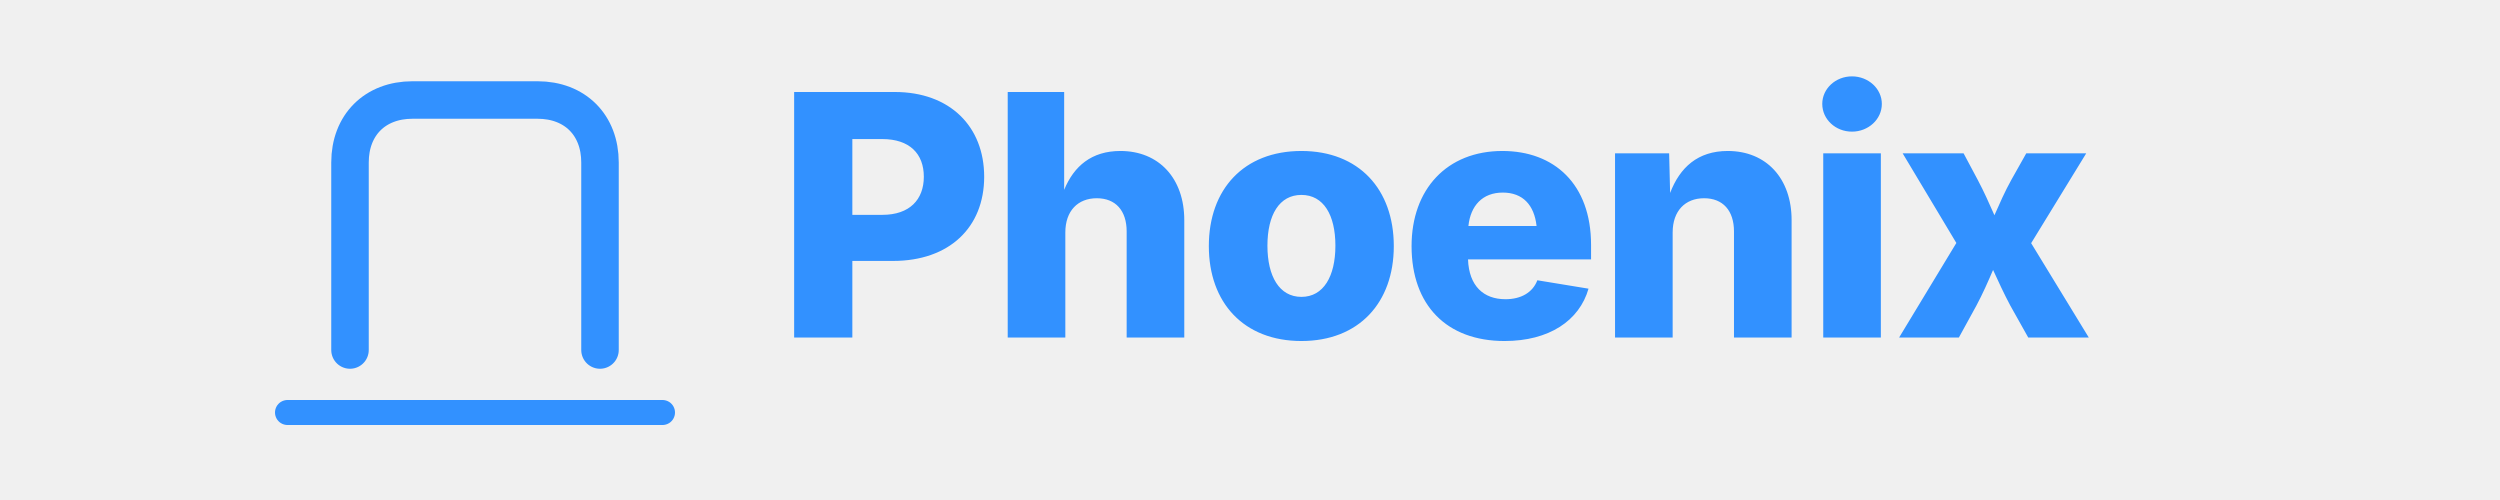
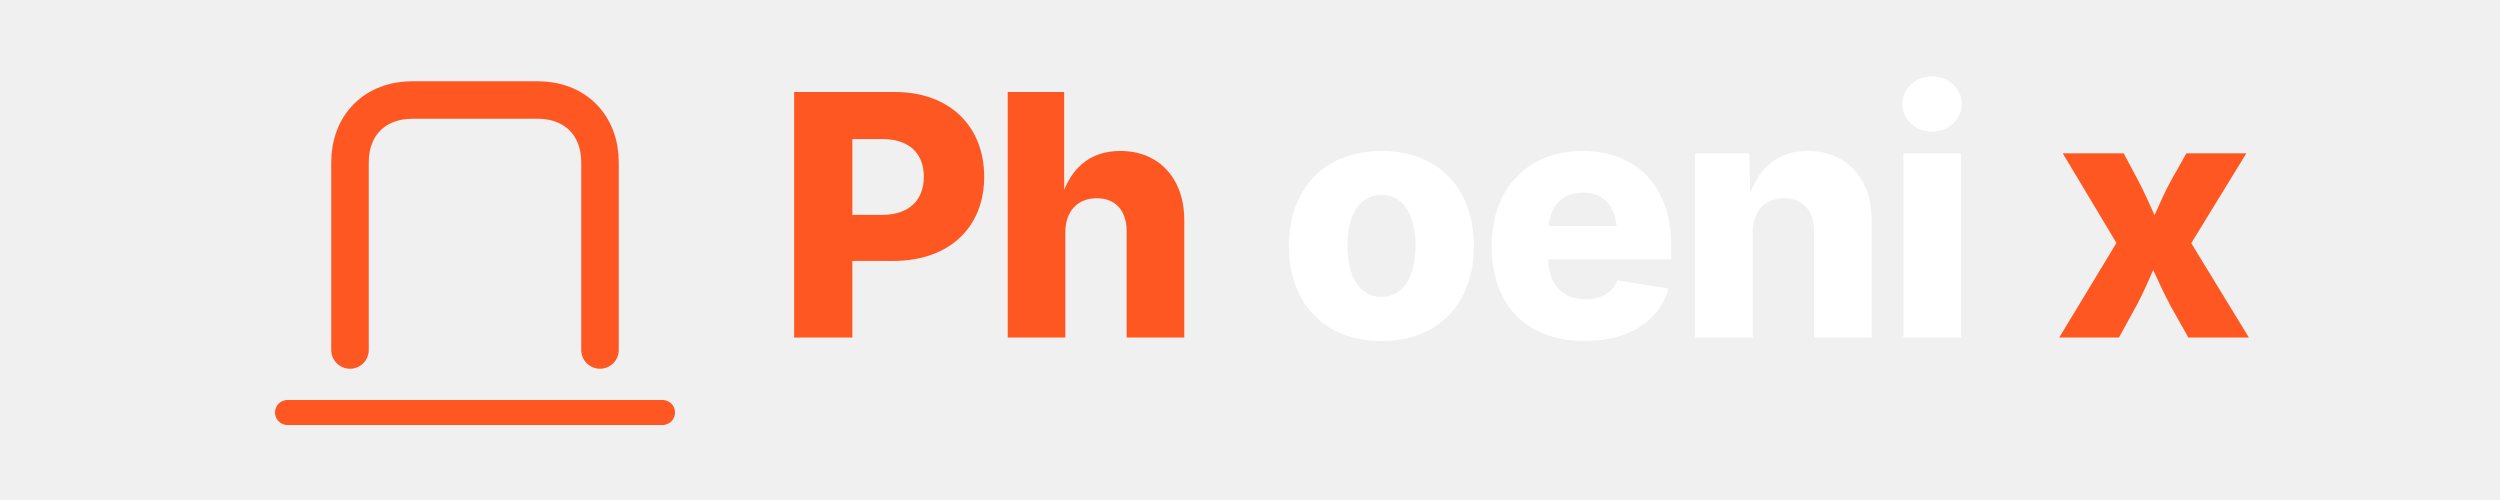
<svg xmlns="http://www.w3.org/2000/svg" width="200" height="40" viewBox="0 0 200 40">
  <g transform="translate(20, 0)">
-     <path d="M8 28V13C8 10 10 8 13 8H23C26 8 28 10 28 13V28" fill="none" stroke="#3291ff" stroke-width="3" stroke-linecap="round" />
-     <path d="M3 33H33" stroke="#3291ff" stroke-width="2" stroke-linecap="round" />
-     <text x="42" y="27" font-family="Inter, -apple-system, BlinkMacSystemFont, 'Segoe UI', Roboto, Helvetica, Arial, sans-serif" font-weight="800" font-size="27" letter-spacing="-0.5" fill="#3291ff">Phoenix</text>
+     <path d="M8 28V13C8 10 10 8 13 8H23C26 8 28 10 28 13V28" fill="none" stroke="#FF5722" stroke-width="3" stroke-linecap="round" />
+     <path d="M3 33H33" stroke="#FF5722" stroke-width="2" stroke-linecap="round" />
+     <text font-family="Inter, -apple-system, BlinkMacSystemFont, 'Segoe UI', Roboto, Helvetica, Arial, sans-serif" font-weight="800" font-size="27" letter-spacing="-0.5" y="27">
+       <tspan x="42" fill="#FF5722">Ph</tspan>
+       <tspan fill="#FFFFFF">oeni</tspan>
+       <tspan fill="#FF5722">x</tspan>
+     </text>
  </g>
</svg>
